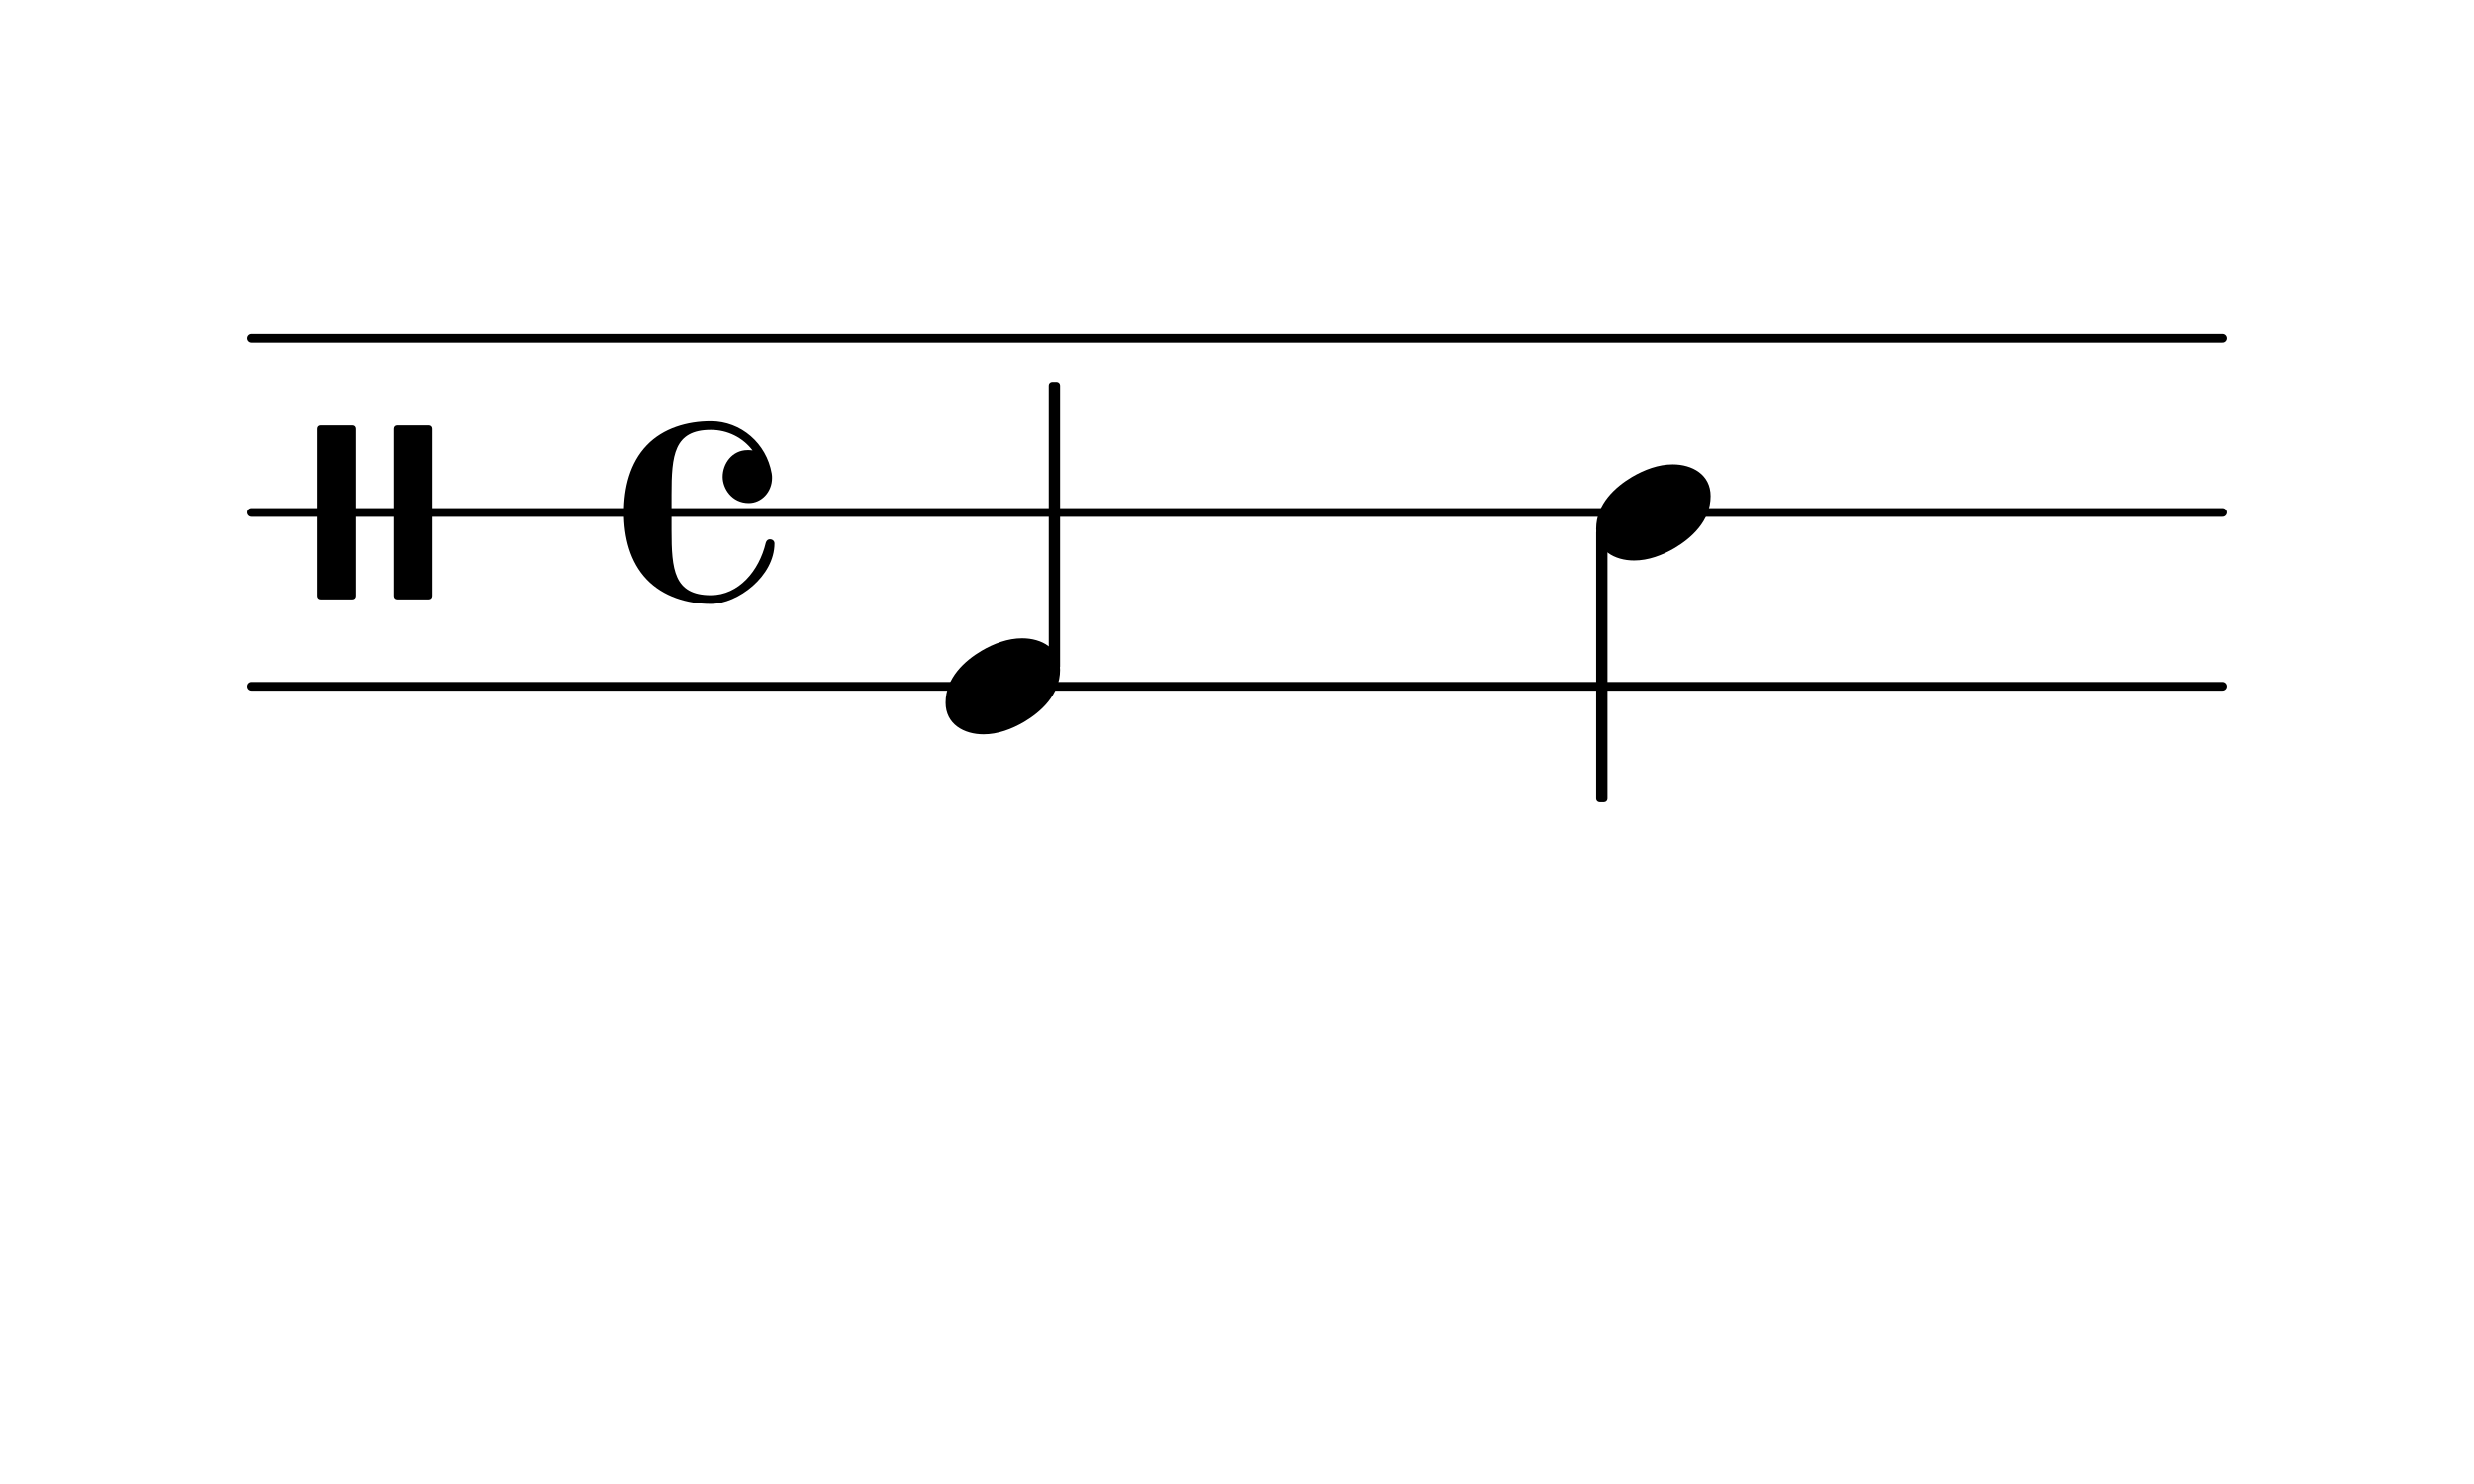
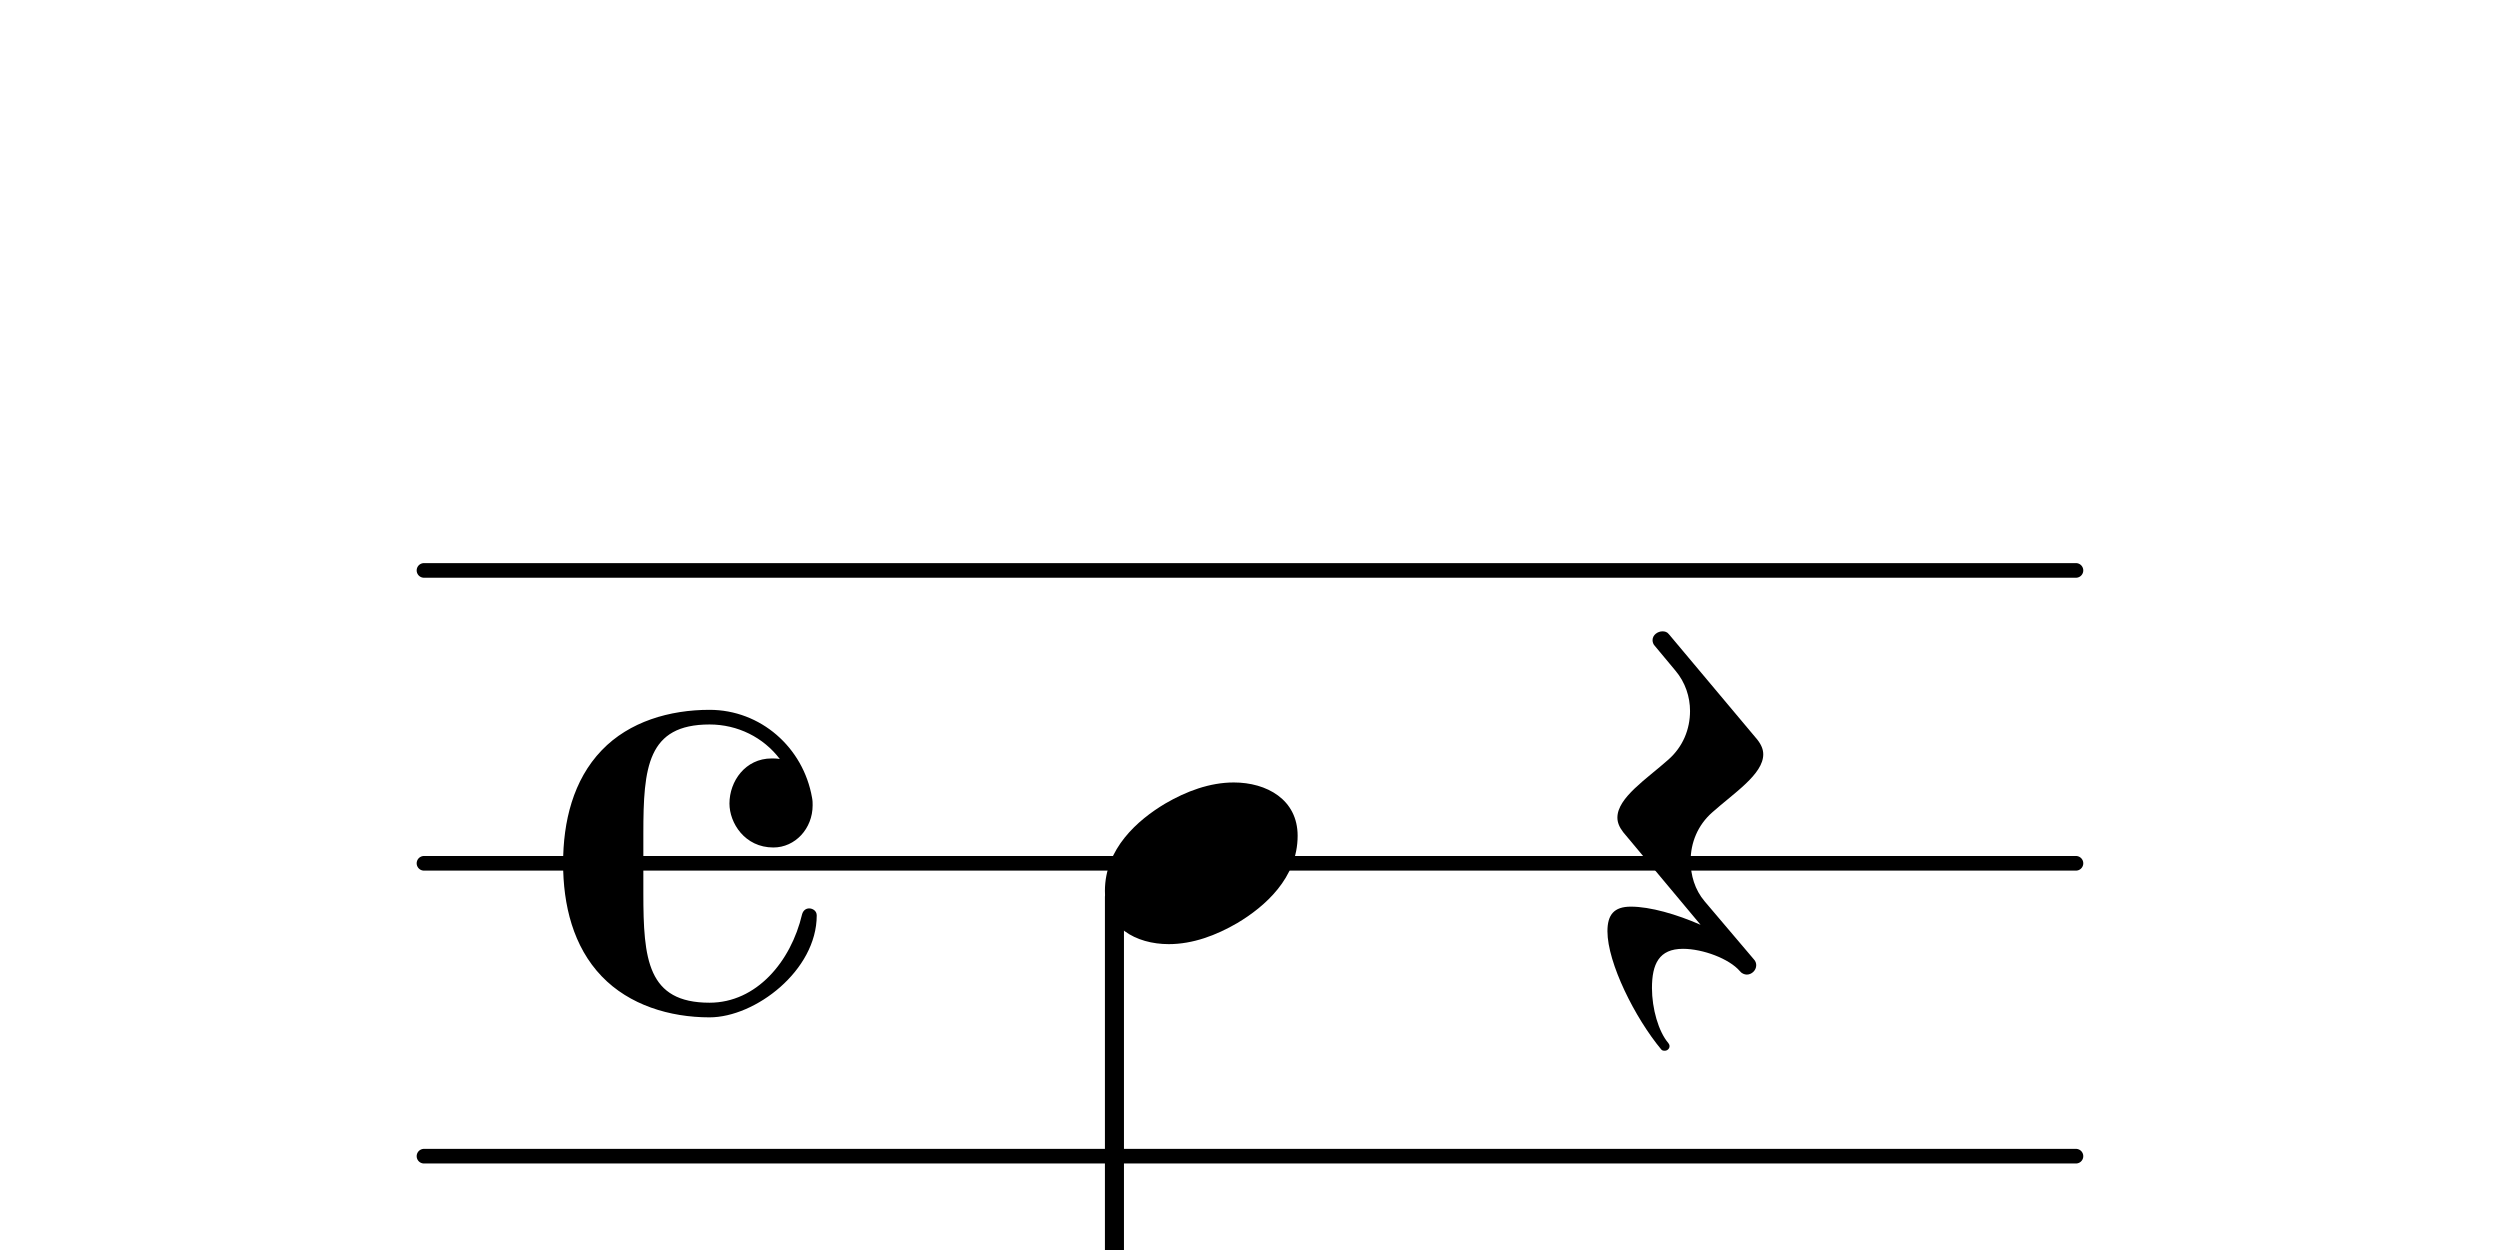
- <svg xmlns="http://www.w3.org/2000/svg" xmlns:xlink="http://www.w3.org/1999/xlink" version="1.2" width="50.00mm" height="30.00mm" viewBox="0 0 28.453 17.072">
+ <svg xmlns="http://www.w3.org/2000/svg" xmlns:xlink="http://www.w3.org/1999/xlink" version="1.2" width="30.00mm" height="15.00mm" viewBox="0 0 17.072 8.536">
  <text transform="translate(2.8453, 2.8453)" font-family="Century Schoolbook L" font-size="2.2" text-anchor="start" fill="currentColor">
    <tspan>
 </tspan>
  </text>
-   <line transform="translate(2.8453, 3.8953)" stroke-linejoin="round" stroke-linecap="round" stroke-width="0.1" stroke="currentColor" x1="0.05" y1="-0" x2="22.712" y2="-0" />
-   <line transform="translate(2.8453, 5.8953)" stroke-linejoin="round" stroke-linecap="round" stroke-width="0.1" stroke="currentColor" x1="0.05" y1="-0" x2="22.712" y2="-0" />
-   <line transform="translate(2.8453, 7.8953)" stroke-linejoin="round" stroke-linecap="round" stroke-width="0.1" stroke="currentColor" x1="0.05" y1="-0" x2="22.712" y2="-0" />
-   <rect transform="translate(18.4224, 5.8953)" x="-0.065" y="0.188" width="0.13" height="3.146" ry="0.04" fill="currentColor" />
-   <a style="color:inherit;" xlink:href="textedit:///home/danny/dev/python/steel/notation/section1-2.ly:230:12:13">
-     <path transform="translate(18.3574, 5.8953) scale(0.004, -0.004)" d="M220 138c56 0 109 -29 109 -91c0 -72 -56 -121 -103 -149c-36 -21 -76 -36 -117 -36c-56 0 -109 29 -109 91c0 72 56 121 103 149c36 21 76 36 117 36z" fill="currentColor" />
+   <line transform="translate(2.8453, 3.8953)" stroke-linejoin="round" stroke-linecap="round" stroke-width="0.1" stroke="currentColor" x1="0.05" y1="-0" x2="11.331" y2="-0" />
+   <line transform="translate(2.8453, 5.8953)" stroke-linejoin="round" stroke-linecap="round" stroke-width="0.1" stroke="currentColor" x1="0.05" y1="-0" x2="11.331" y2="-0" />
+   <line transform="translate(2.8453, 7.8953)" stroke-linejoin="round" stroke-linecap="round" stroke-width="0.1" stroke="currentColor" x1="0.05" y1="-0" x2="11.331" y2="-0" />
+   <a style="color:inherit;" xlink:href="textedit:///home/danny/dev/python/steel/notation/section1-2.ly:249:12:13">
+     <path transform="translate(11.0689, 5.8953) scale(0.004, -0.004)" d="M-23 -116c0 28 11 42 40 42c33 0 78 -13 119 -31l-132 158c-7 9 -10 17 -10 25c0 34 50 66 87 99c25 22 37 52 37 83c0 24 -8 49 -25 69l-35 42c-3 3 -4 7 -4 10c0 9 9 15 17 15c4 0 8 -1 11 -5l151 -180c7 -9 10 -17 10 -25c0 -34 -50 -66 -87 -99 c-25 -22 -37 -52 -37 -83c0 -24 7 -49 24 -69l84 -99c3 -3 4 -7 4 -10c0 -9 -8 -16 -16 -16c-4 0 -9 2 -12 6c-18 21 -63 38 -97 38c-41 0 -53 -26 -53 -67c0 -35 11 -74 28 -94c5 -6 0 -13 -6 -13c-2 0 -4 0 -6 2c-45 54 -92 148 -92 202z" fill="currentColor" />
  </a>
-   <rect transform="translate(12.1264, 5.8953)" x="-0.065" y="-1.5" width="0.13" height="3.312" ry="0.04" fill="currentColor" />
-   <path transform="translate(7.1753, 5.8953) scale(0.004, -0.004)" d="M359 27c-49 0 -75 42 -75 75c0 38 27 77 72 77c4 0 9 0 14 -1c-28 37 -72 59 -120 59c-106 0 -113 -73 -113 -186v-51v-51c0 -113 7 -187 113 -187c80 0 139 70 158 151c2 7 7 10 12 10c6 0 13 -4 13 -12c0 -94 -105 -174 -183 -174c-68 0 -137 21 -184 70 c-49 51 -66 122 -66 193s17 142 66 193c47 49 116 69 184 69c87 0 160 -64 175 -150c1 -5 1 -9 1 -13c0 -40 -30 -72 -67 -72z" fill="currentColor" />
-   <path transform="translate(2.9753, 5.8953) scale(0.004, -0.004)" d="M490 -250h-92c-6 0 -10 4 -10 10v480c0 6 4 10 10 10h92c6 0 10 -4 10 -10v-480c0 -6 -4 -10 -10 -10zM270 -250h-93c-6 0 -10 4 -10 10v480c0 6 4 10 10 10h93c6 0 10 -4 10 -10v-480c0 -6 -4 -10 -10 -10z" fill="currentColor" />
-   <a style="color:inherit;" xlink:href="textedit:///home/danny/dev/python/steel/notation/section1-2.ly:229:12:13">
-     <path transform="translate(10.8753, 7.8953) scale(0.004, -0.004)" d="M220 138c56 0 109 -29 109 -91c0 -72 -56 -121 -103 -149c-36 -21 -76 -36 -117 -36c-56 0 -109 29 -109 91c0 72 56 121 103 149c36 21 76 36 117 36z" fill="currentColor" />
+   <rect transform="translate(7.6103, 5.8953)" x="-0.065" y="0.188" width="0.13" height="3.146" ry="0.04" fill="currentColor" />
+   <path transform="translate(3.8453, 5.8953) scale(0.004, -0.004)" d="M359 27c-49 0 -75 42 -75 75c0 38 27 77 72 77c4 0 9 0 14 -1c-28 37 -72 59 -120 59c-106 0 -113 -73 -113 -186v-51v-51c0 -113 7 -187 113 -187c80 0 139 70 158 151c2 7 7 10 12 10c6 0 13 -4 13 -12c0 -94 -105 -174 -183 -174c-68 0 -137 21 -184 70 c-49 51 -66 122 -66 193s17 142 66 193c47 49 116 69 184 69c87 0 160 -64 175 -150c1 -5 1 -9 1 -13c0 -40 -30 -72 -67 -72z" fill="currentColor" />
+   <a style="color:inherit;" xlink:href="textedit:///home/danny/dev/python/steel/notation/section1-2.ly:248:12:13">
+     <path transform="translate(7.5453, 5.8953) scale(0.004, -0.004)" d="M220 138c56 0 109 -29 109 -91c0 -72 -56 -121 -103 -149c-36 -21 -76 -36 -117 -36c-56 0 -109 29 -109 91c0 72 56 121 103 149c36 21 76 36 117 36z" fill="currentColor" />
  </a>
</svg>
